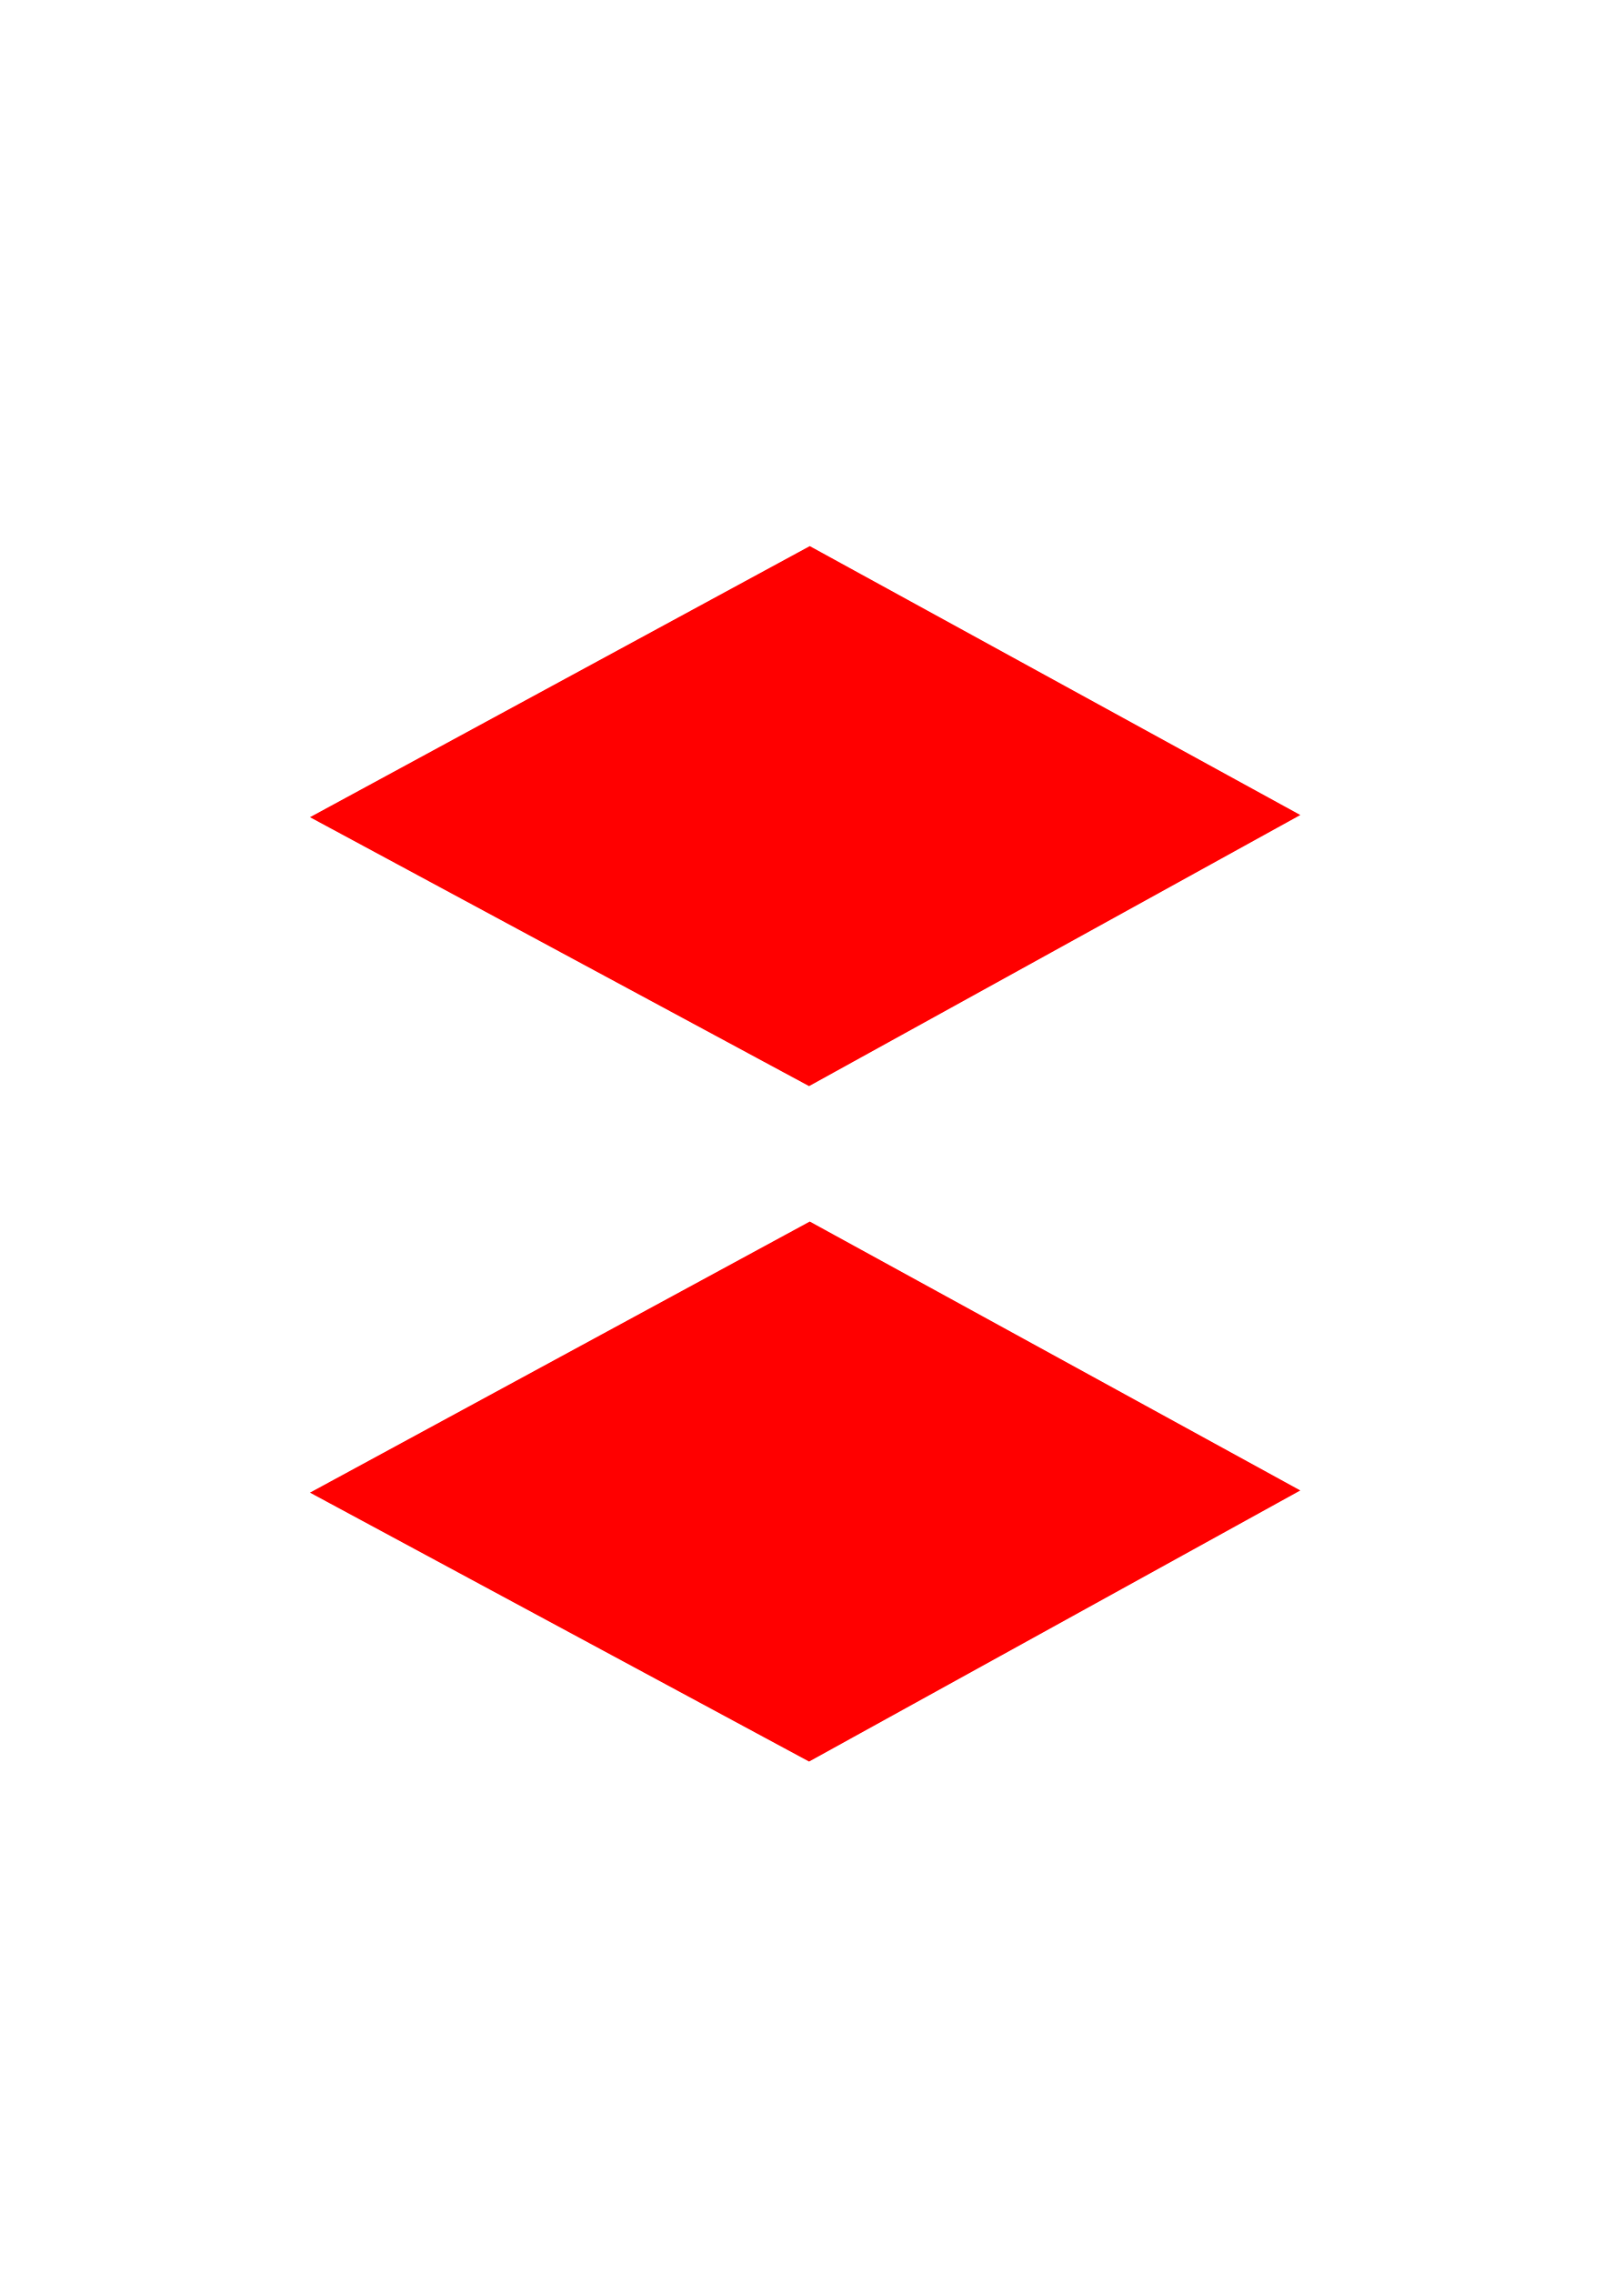
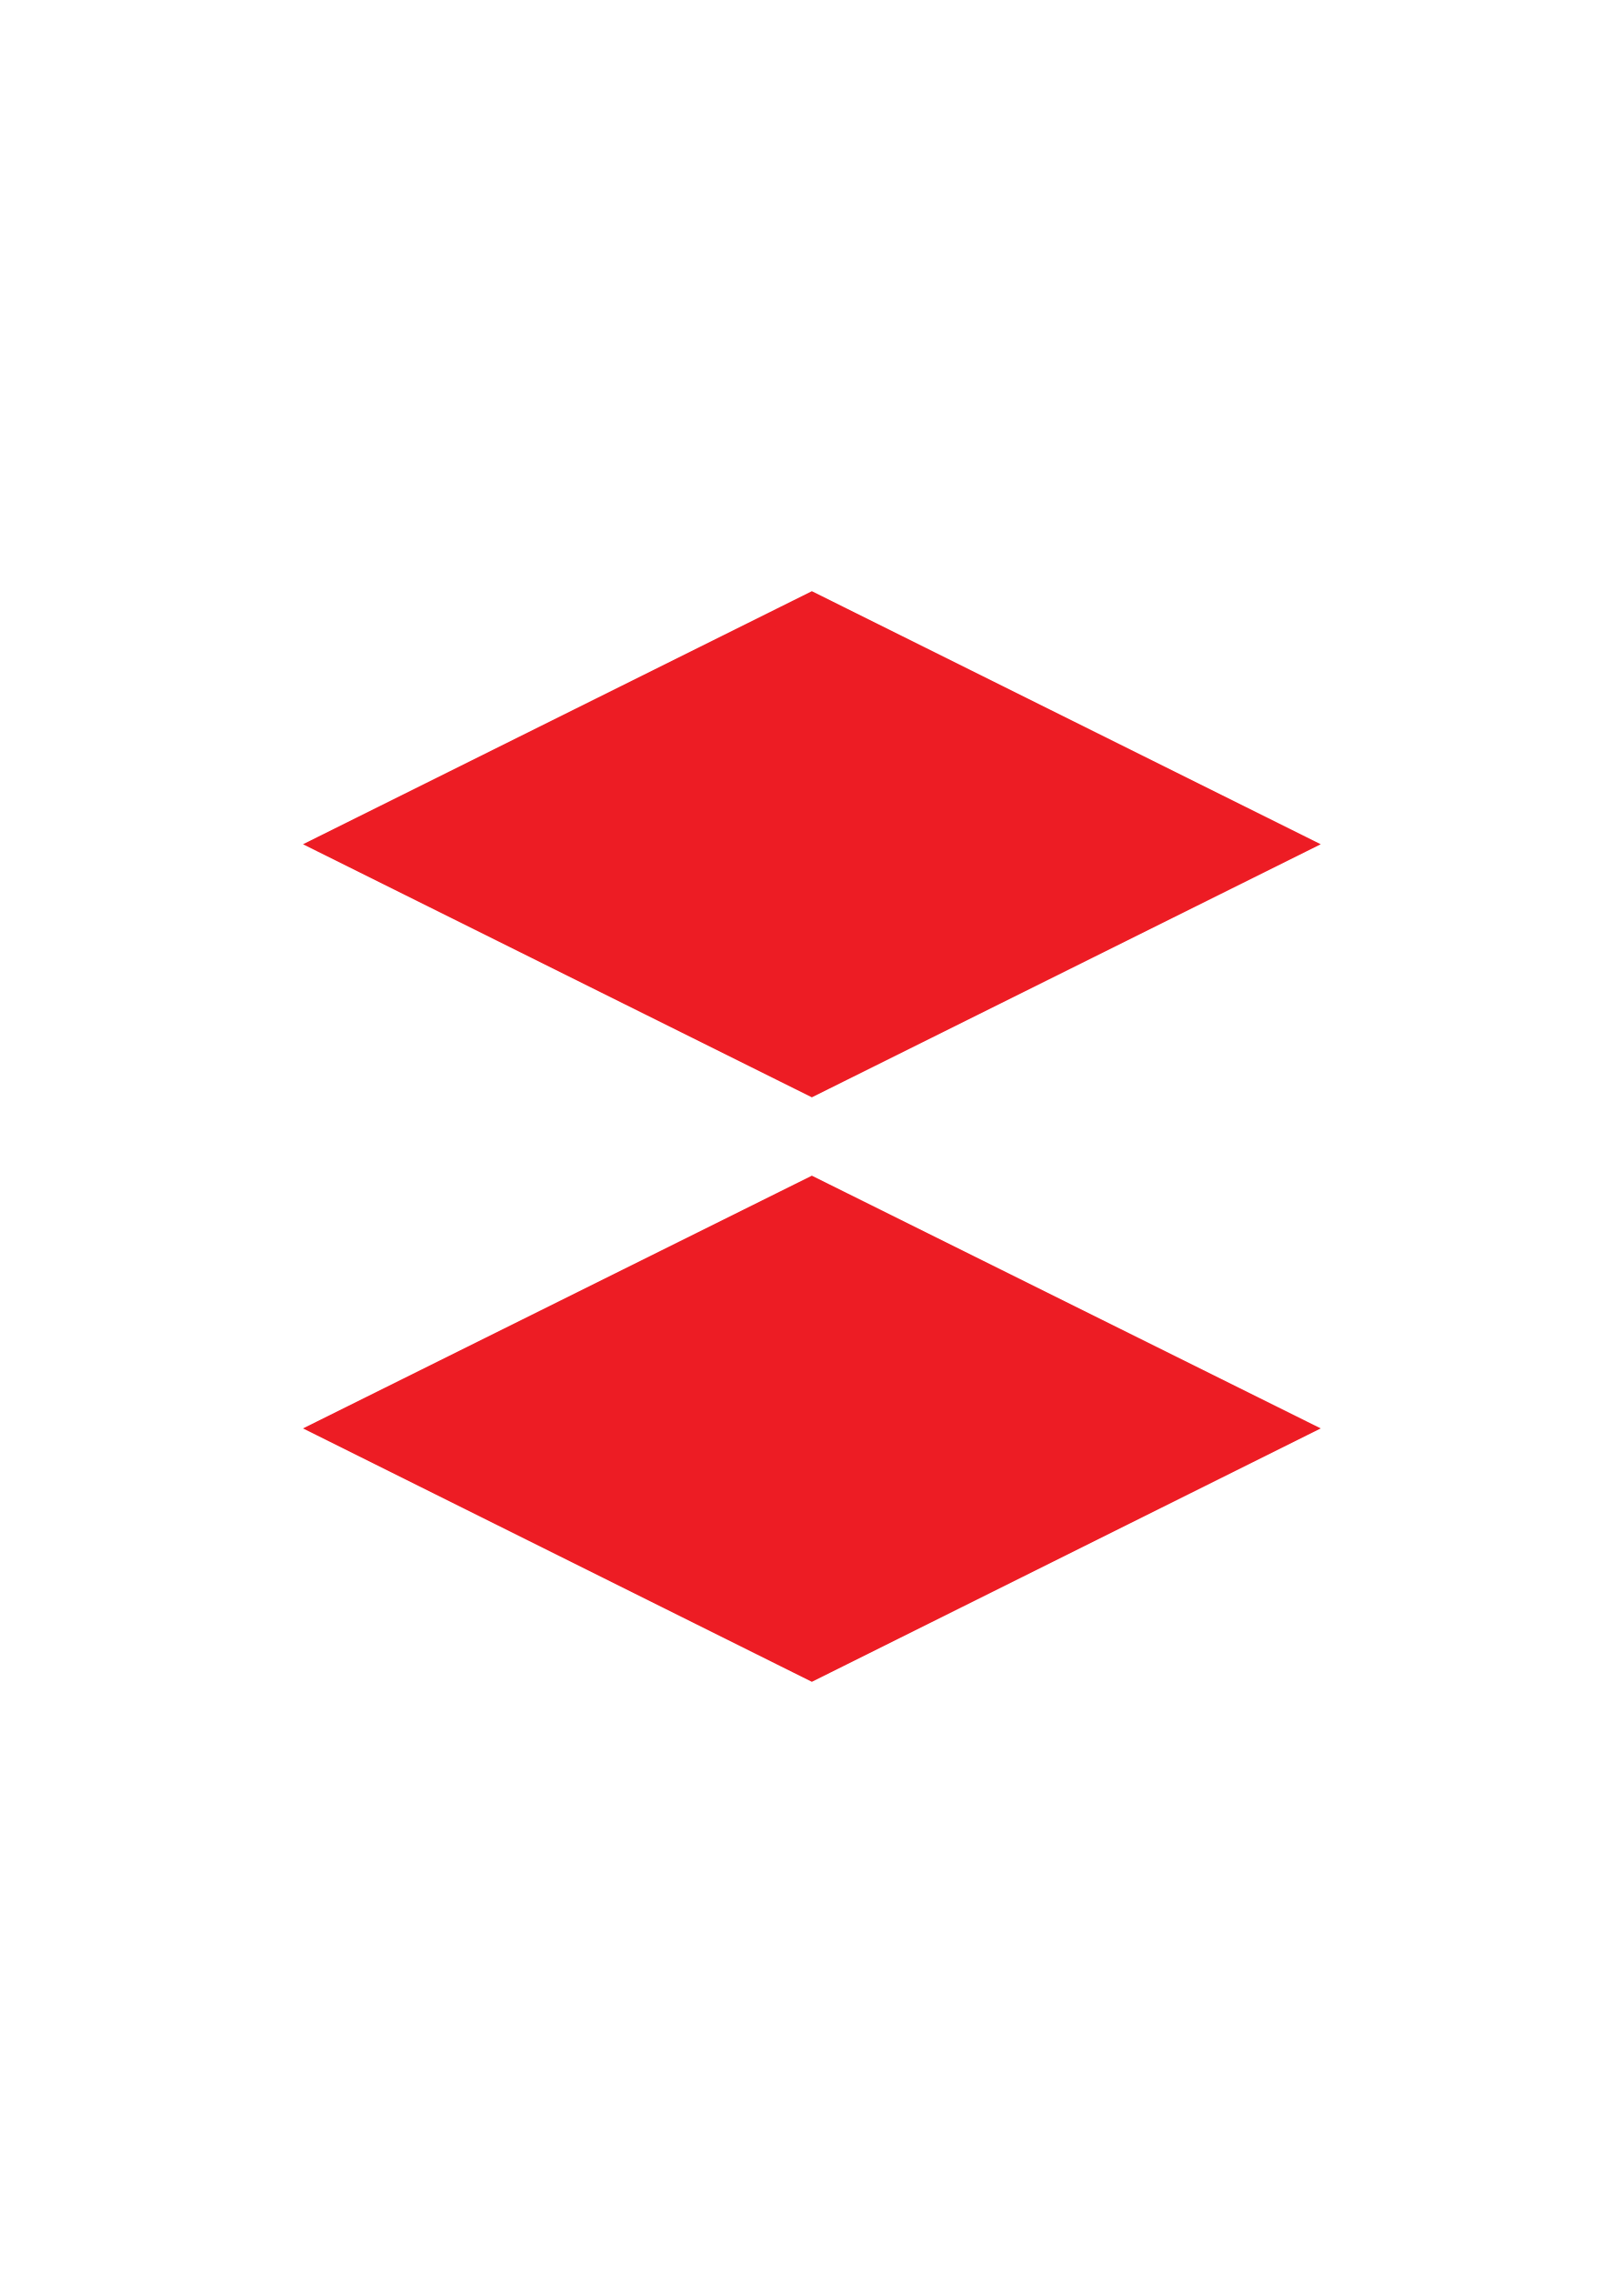
- <svg xmlns="http://www.w3.org/2000/svg" xmlns:ns1="http://www.openswatchbook.org/uri/2009/osb" width="125" height="175" viewBox="0 0 33.073 46.302" version="1.1" id="svg8">
-   <defs id="defs2">
-     <linearGradient id="linearGradient841" ns1:paint="solid">
-       <stop style="stop-color:#a100ff;stop-opacity:1;" offset="0" id="stop839" />
-     </linearGradient>
+ <svg xmlns="http://www.w3.org/2000/svg" id="Layer_1" data-name="Layer 1" viewBox="0 0 50 70">
+   <defs>
+     <style>.cls-1{fill:#ed1c24;stroke:#ed1c24;stroke-miterlimit:10;stroke-width:0.49px;}</style>
  </defs>
-   <g id="layer1" transform="translate(0,-250.6979)">
-     <path style="fill:#ff0000;fill-opacity:1;stroke:#ff0000;stroke-width:0.5;stroke-linecap:butt;stroke-linejoin:miter;stroke-miterlimit:4;stroke-dasharray:none;stroke-opacity:1" d="m 25.967,267.301 -9.474,-5.194 -9.654,5.237 9.639,5.194 z" id="path3123-3-2" />
-     <path style="fill:#ff0000;fill-opacity:1;stroke:#ff0000;stroke-width:0.5;stroke-linecap:butt;stroke-linejoin:miter;stroke-miterlimit:4;stroke-dasharray:none;stroke-opacity:1" d="m 25.967,281.06 -9.474,-5.194 -9.654,5.237 9.639,5.194 z" id="path3123-3-7-9" />
-   </g>
+   <polygon class="cls-1" points="40.12 43.99 25 51.52 9.88 43.99 25 36.48 40.12 43.99" />
+   <polygon class="cls-1" points="40.12 26 25 33.52 9.88 26 25 18.48 40.12 26" />
</svg>
